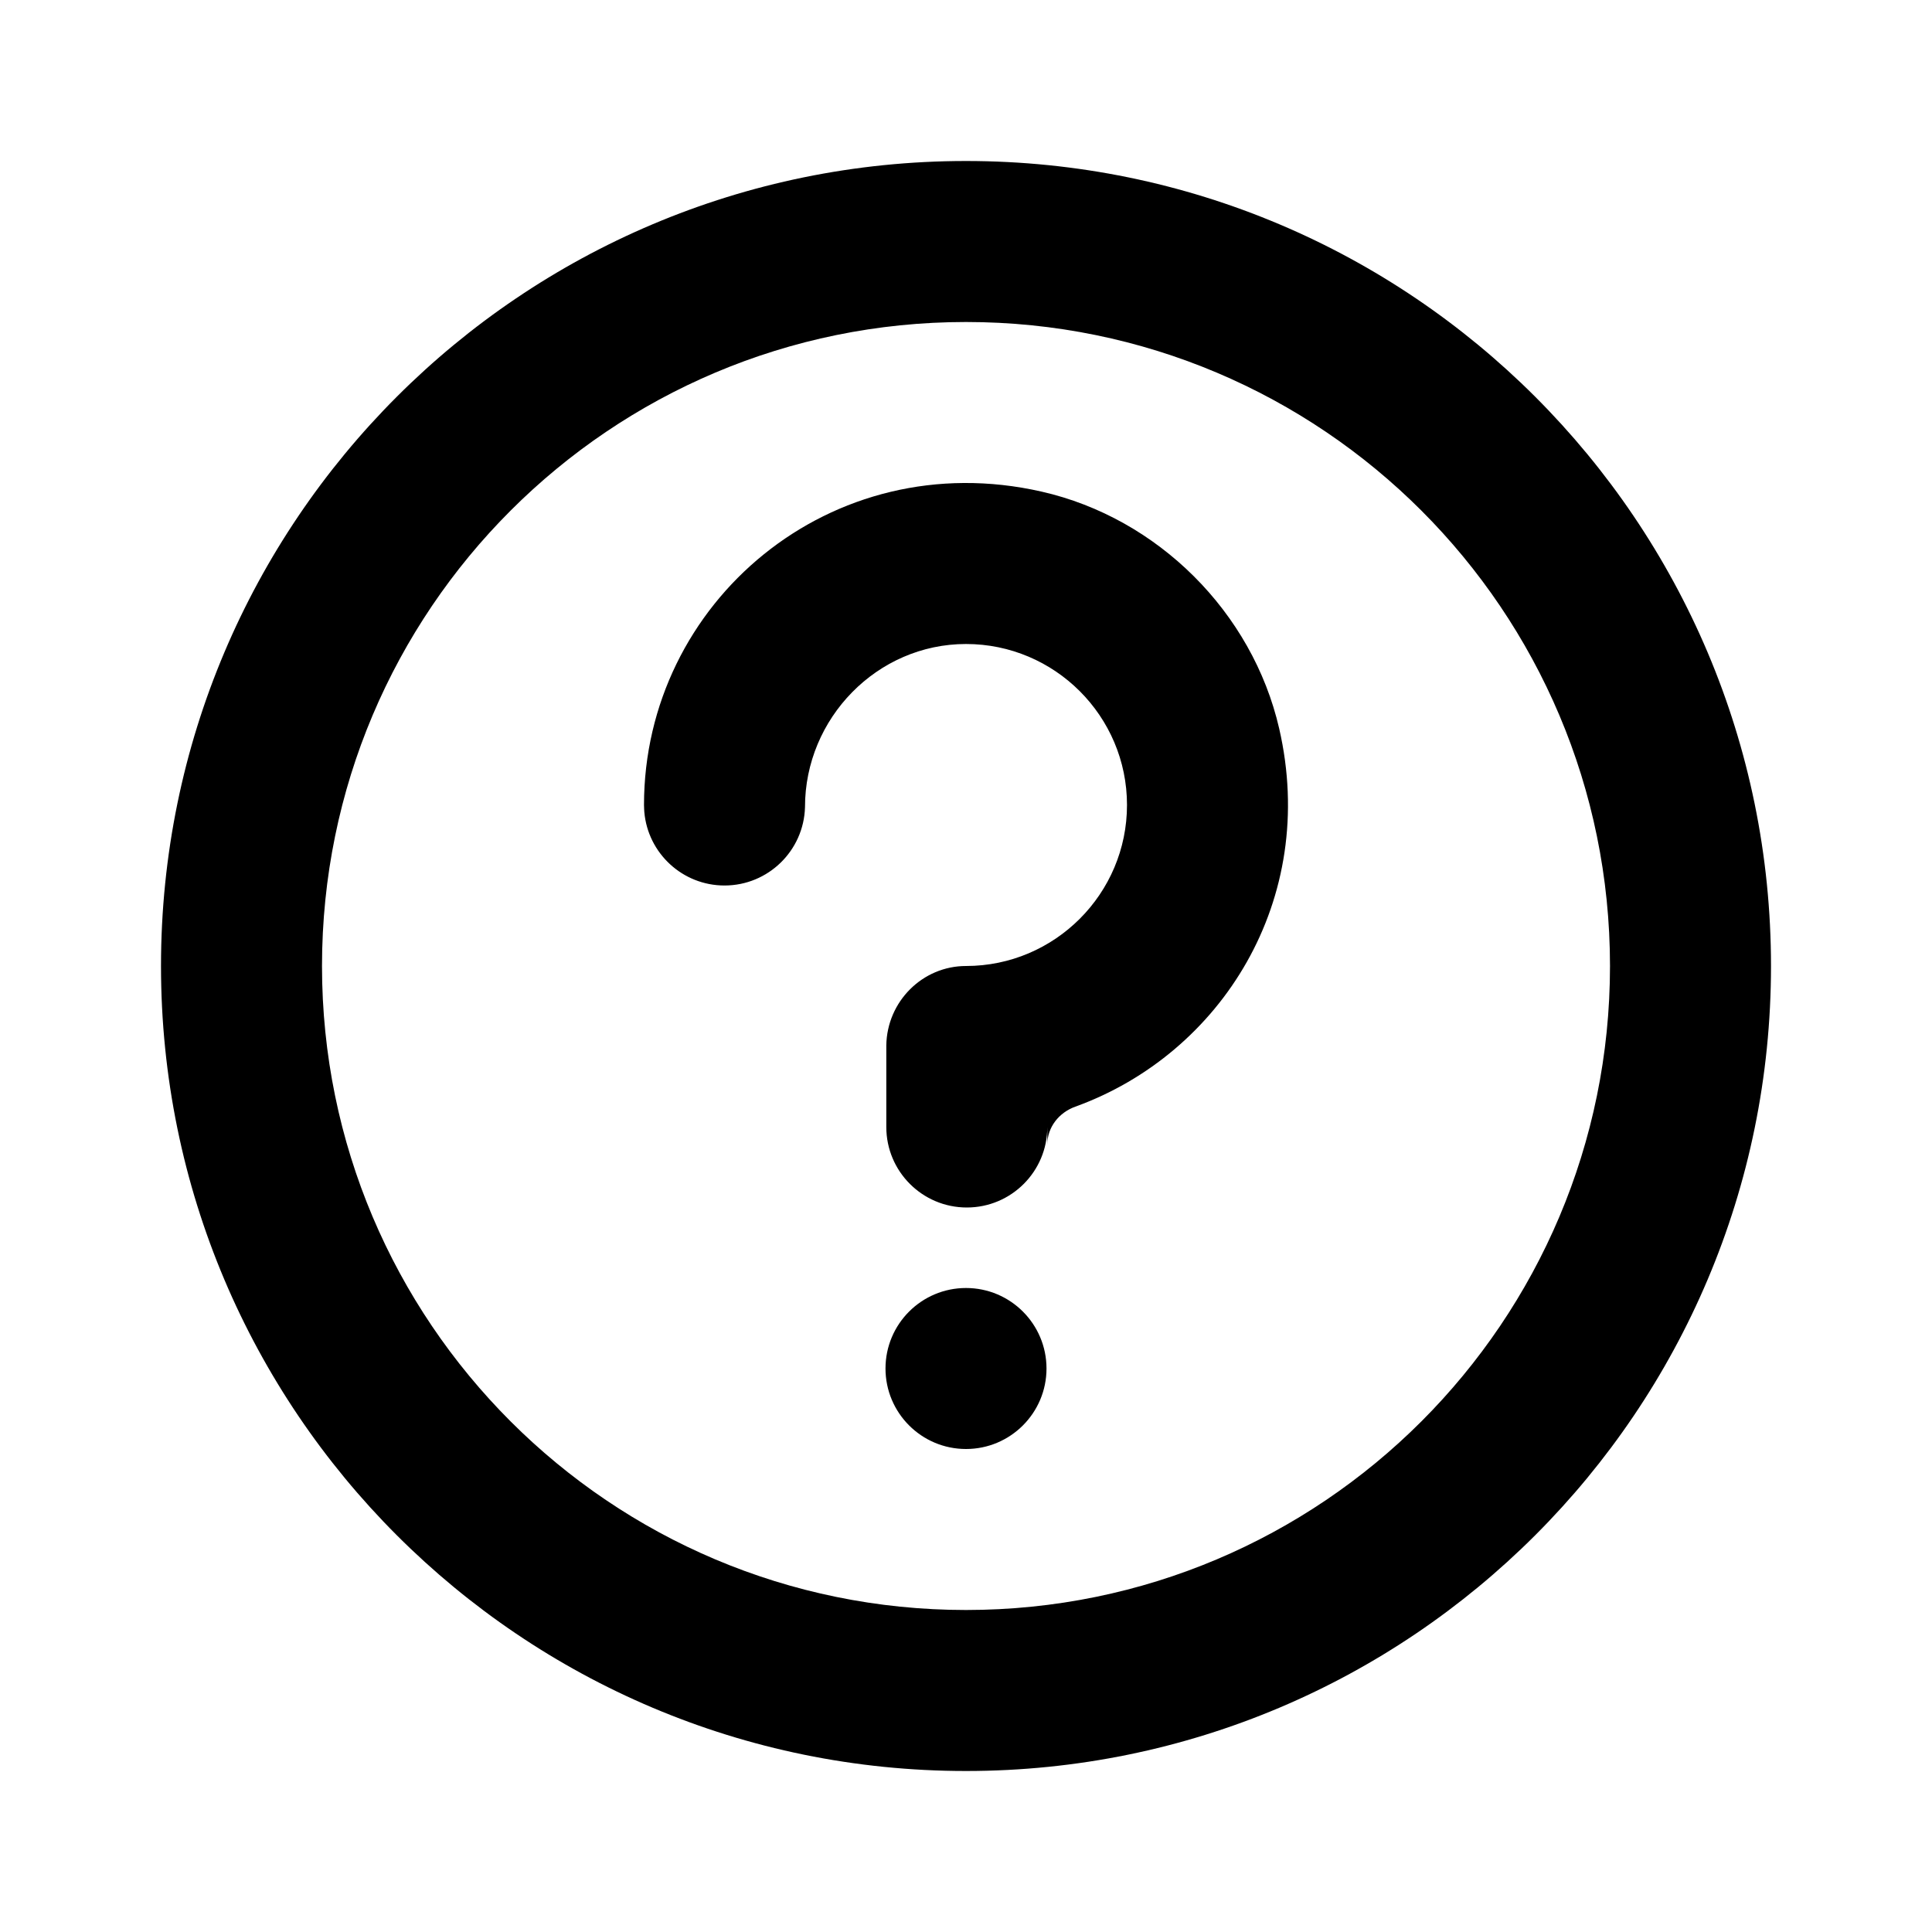
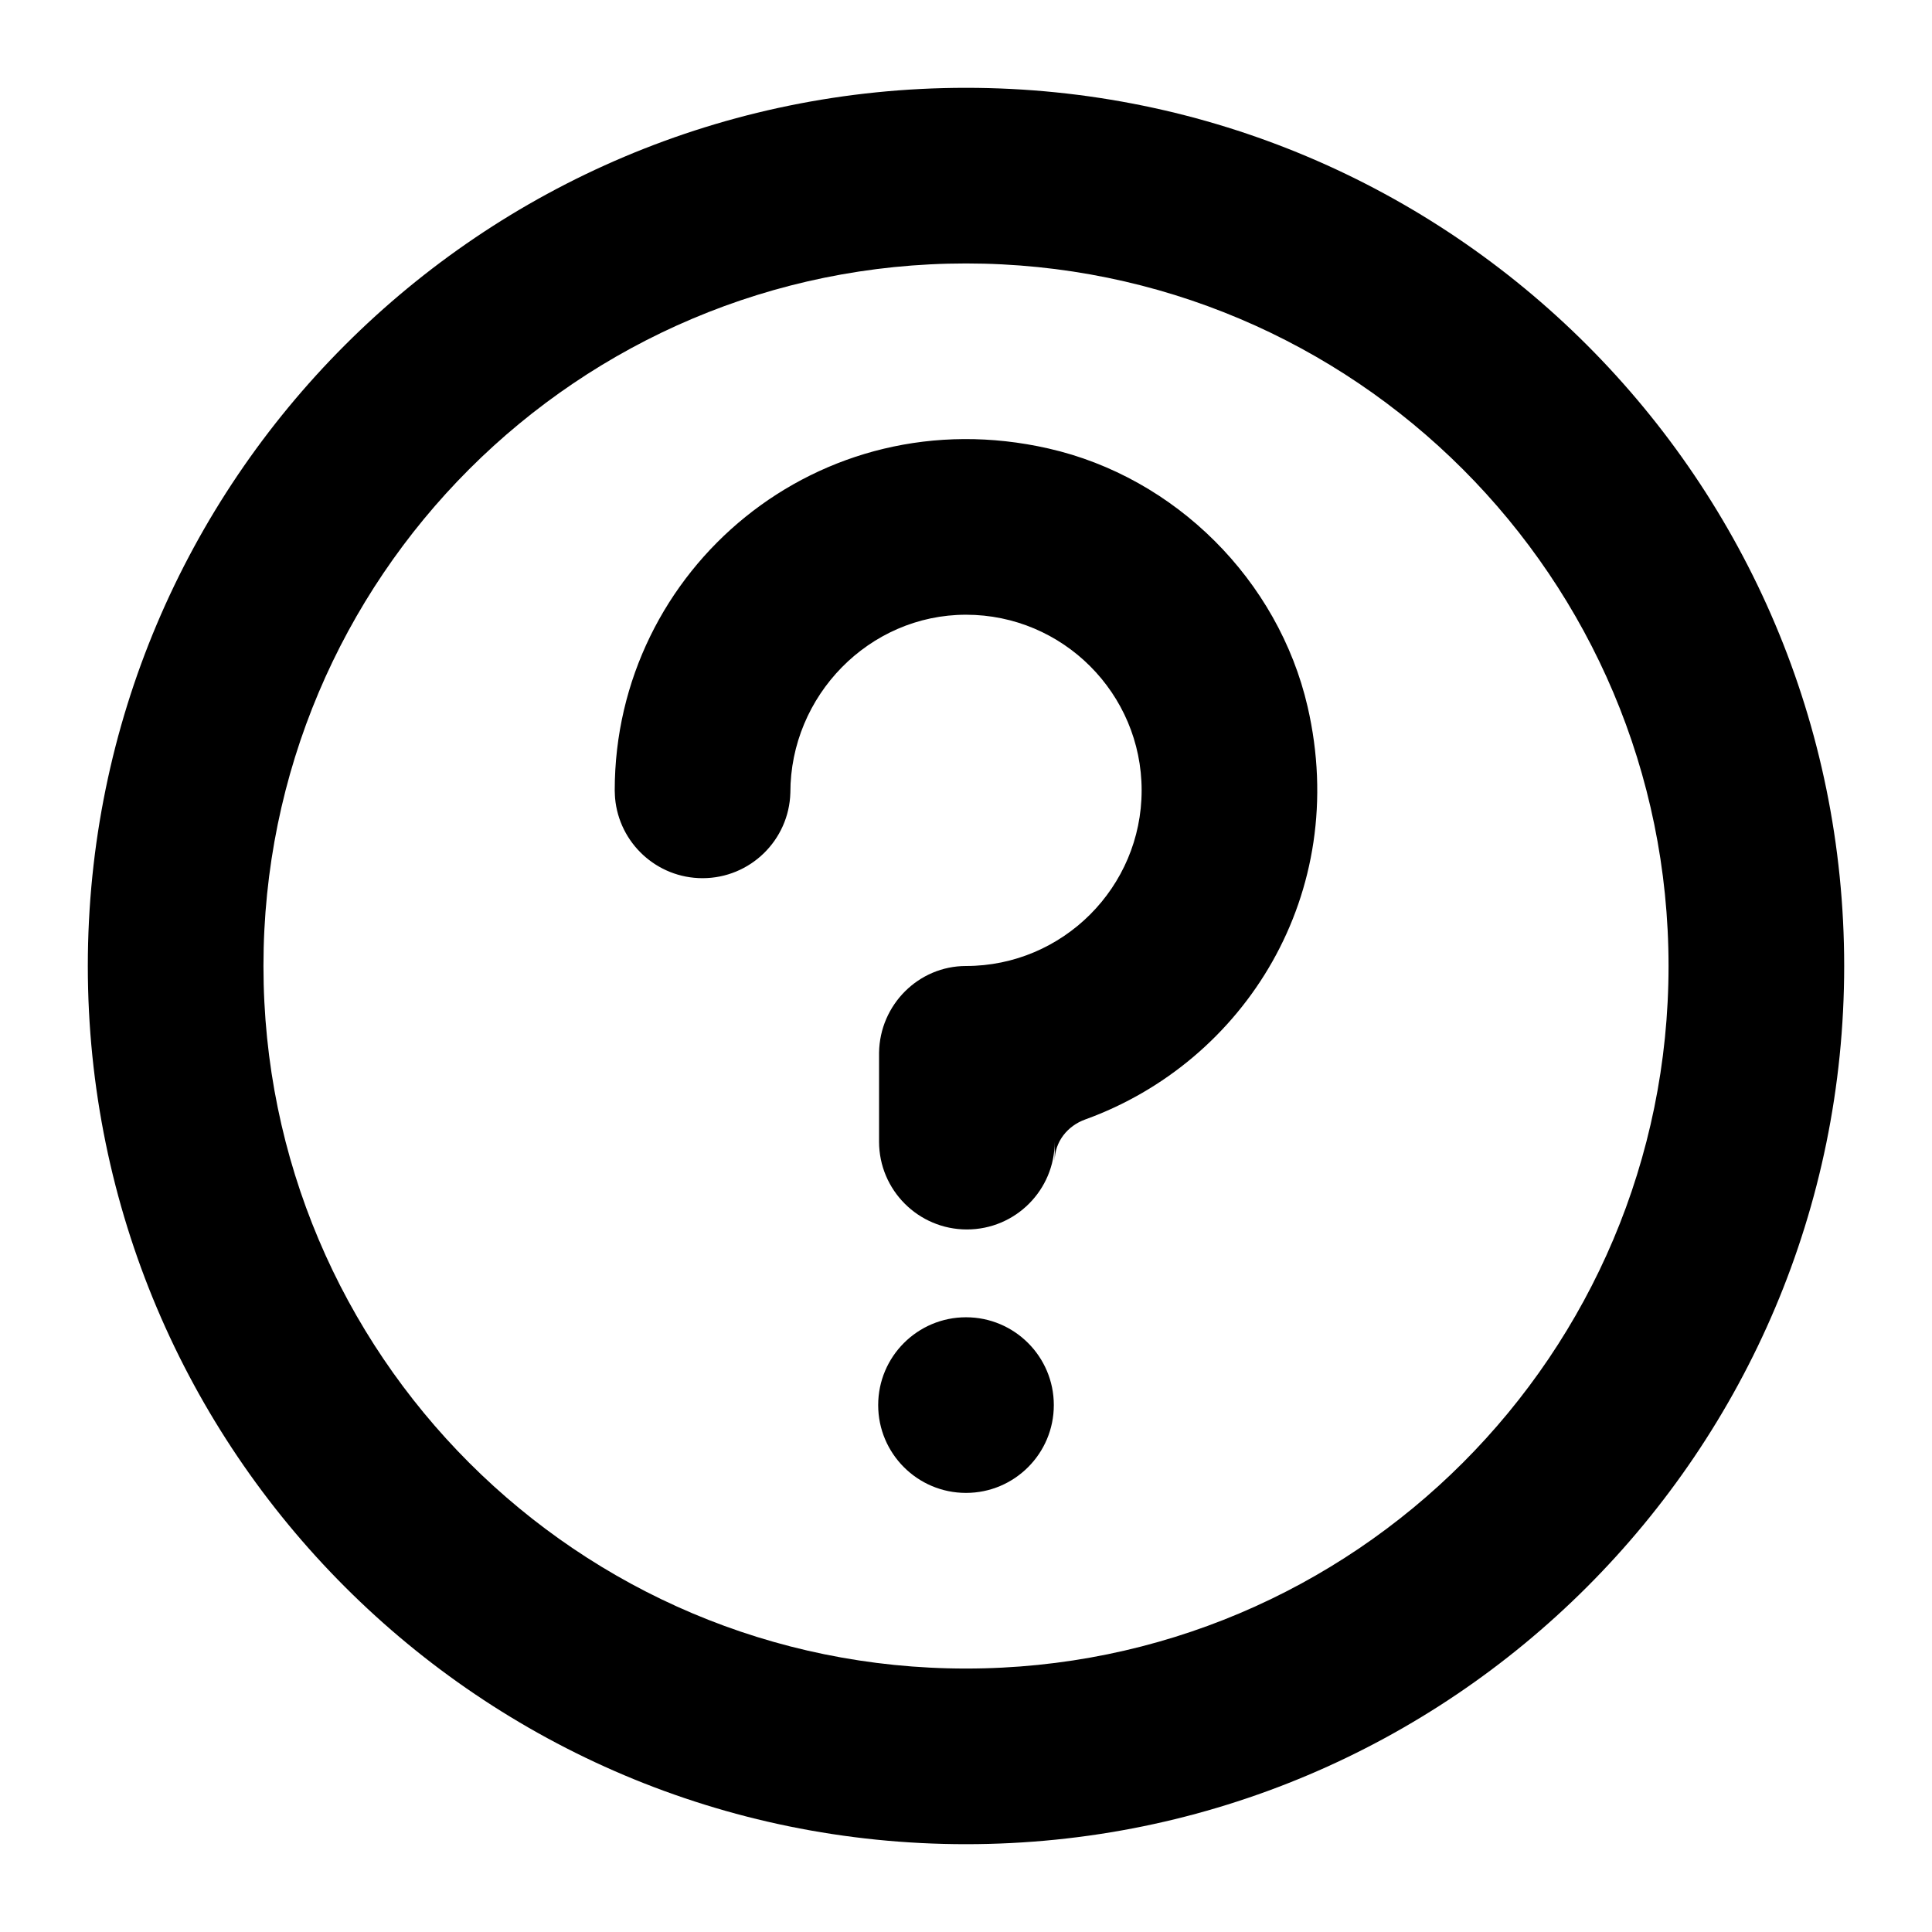
- <svg xmlns="http://www.w3.org/2000/svg" width="24" height="24" role="presentation" focusable="false" viewBox="0 0 24 24">
+ <svg xmlns="http://www.w3.org/2000/svg" role="presentation" focusable="false" viewBox="1 1 22 22">
  <path fill-rule="evenodd" clip-rule="evenodd" d="M2 12C2 6.477 6.477 2 12 2C17.523 2 22 6.477 22 12C22 17.523 17.523 22 12 22C6.477 22 2 17.523 2 12ZM4 12C4 16.419 7.581 20 12 20C16.419 20 20 16.419 20 12C20 7.581 16.419 4 12 4C7.581 4 4 7.581 4 12ZM8 10C8 7.484 10.321 5.511 12.939 6.107C14.383 6.435 15.557 7.605 15.89 9.048C16.381 11.177 15.172 13.091 13.359 13.747C13.155 13.82 13.01 14.002 13.01 14.219V14C13.01 14.552 12.563 15 12.01 15C11.458 15 11.01 14.552 11.01 14V12.987C11.018 12.441 11.46 12 12 12C13.103 12 14 11.102 14 10C14 8.897 13.103 8 12 8C10.896 8 9.999 8.923 10 10.027C9.985 10.567 9.543 11 9 11C8.478 11 8.049 10.599 8.004 10.088C8.004 10.088 8 10.03 8 10ZM12 18C11.448 18 11 17.552 11 17C11 16.448 11.448 16 12 16C12.552 16 13 16.448 13 17C13 17.552 12.552 18 12 18Z" fill="currentColor" />
</svg>
